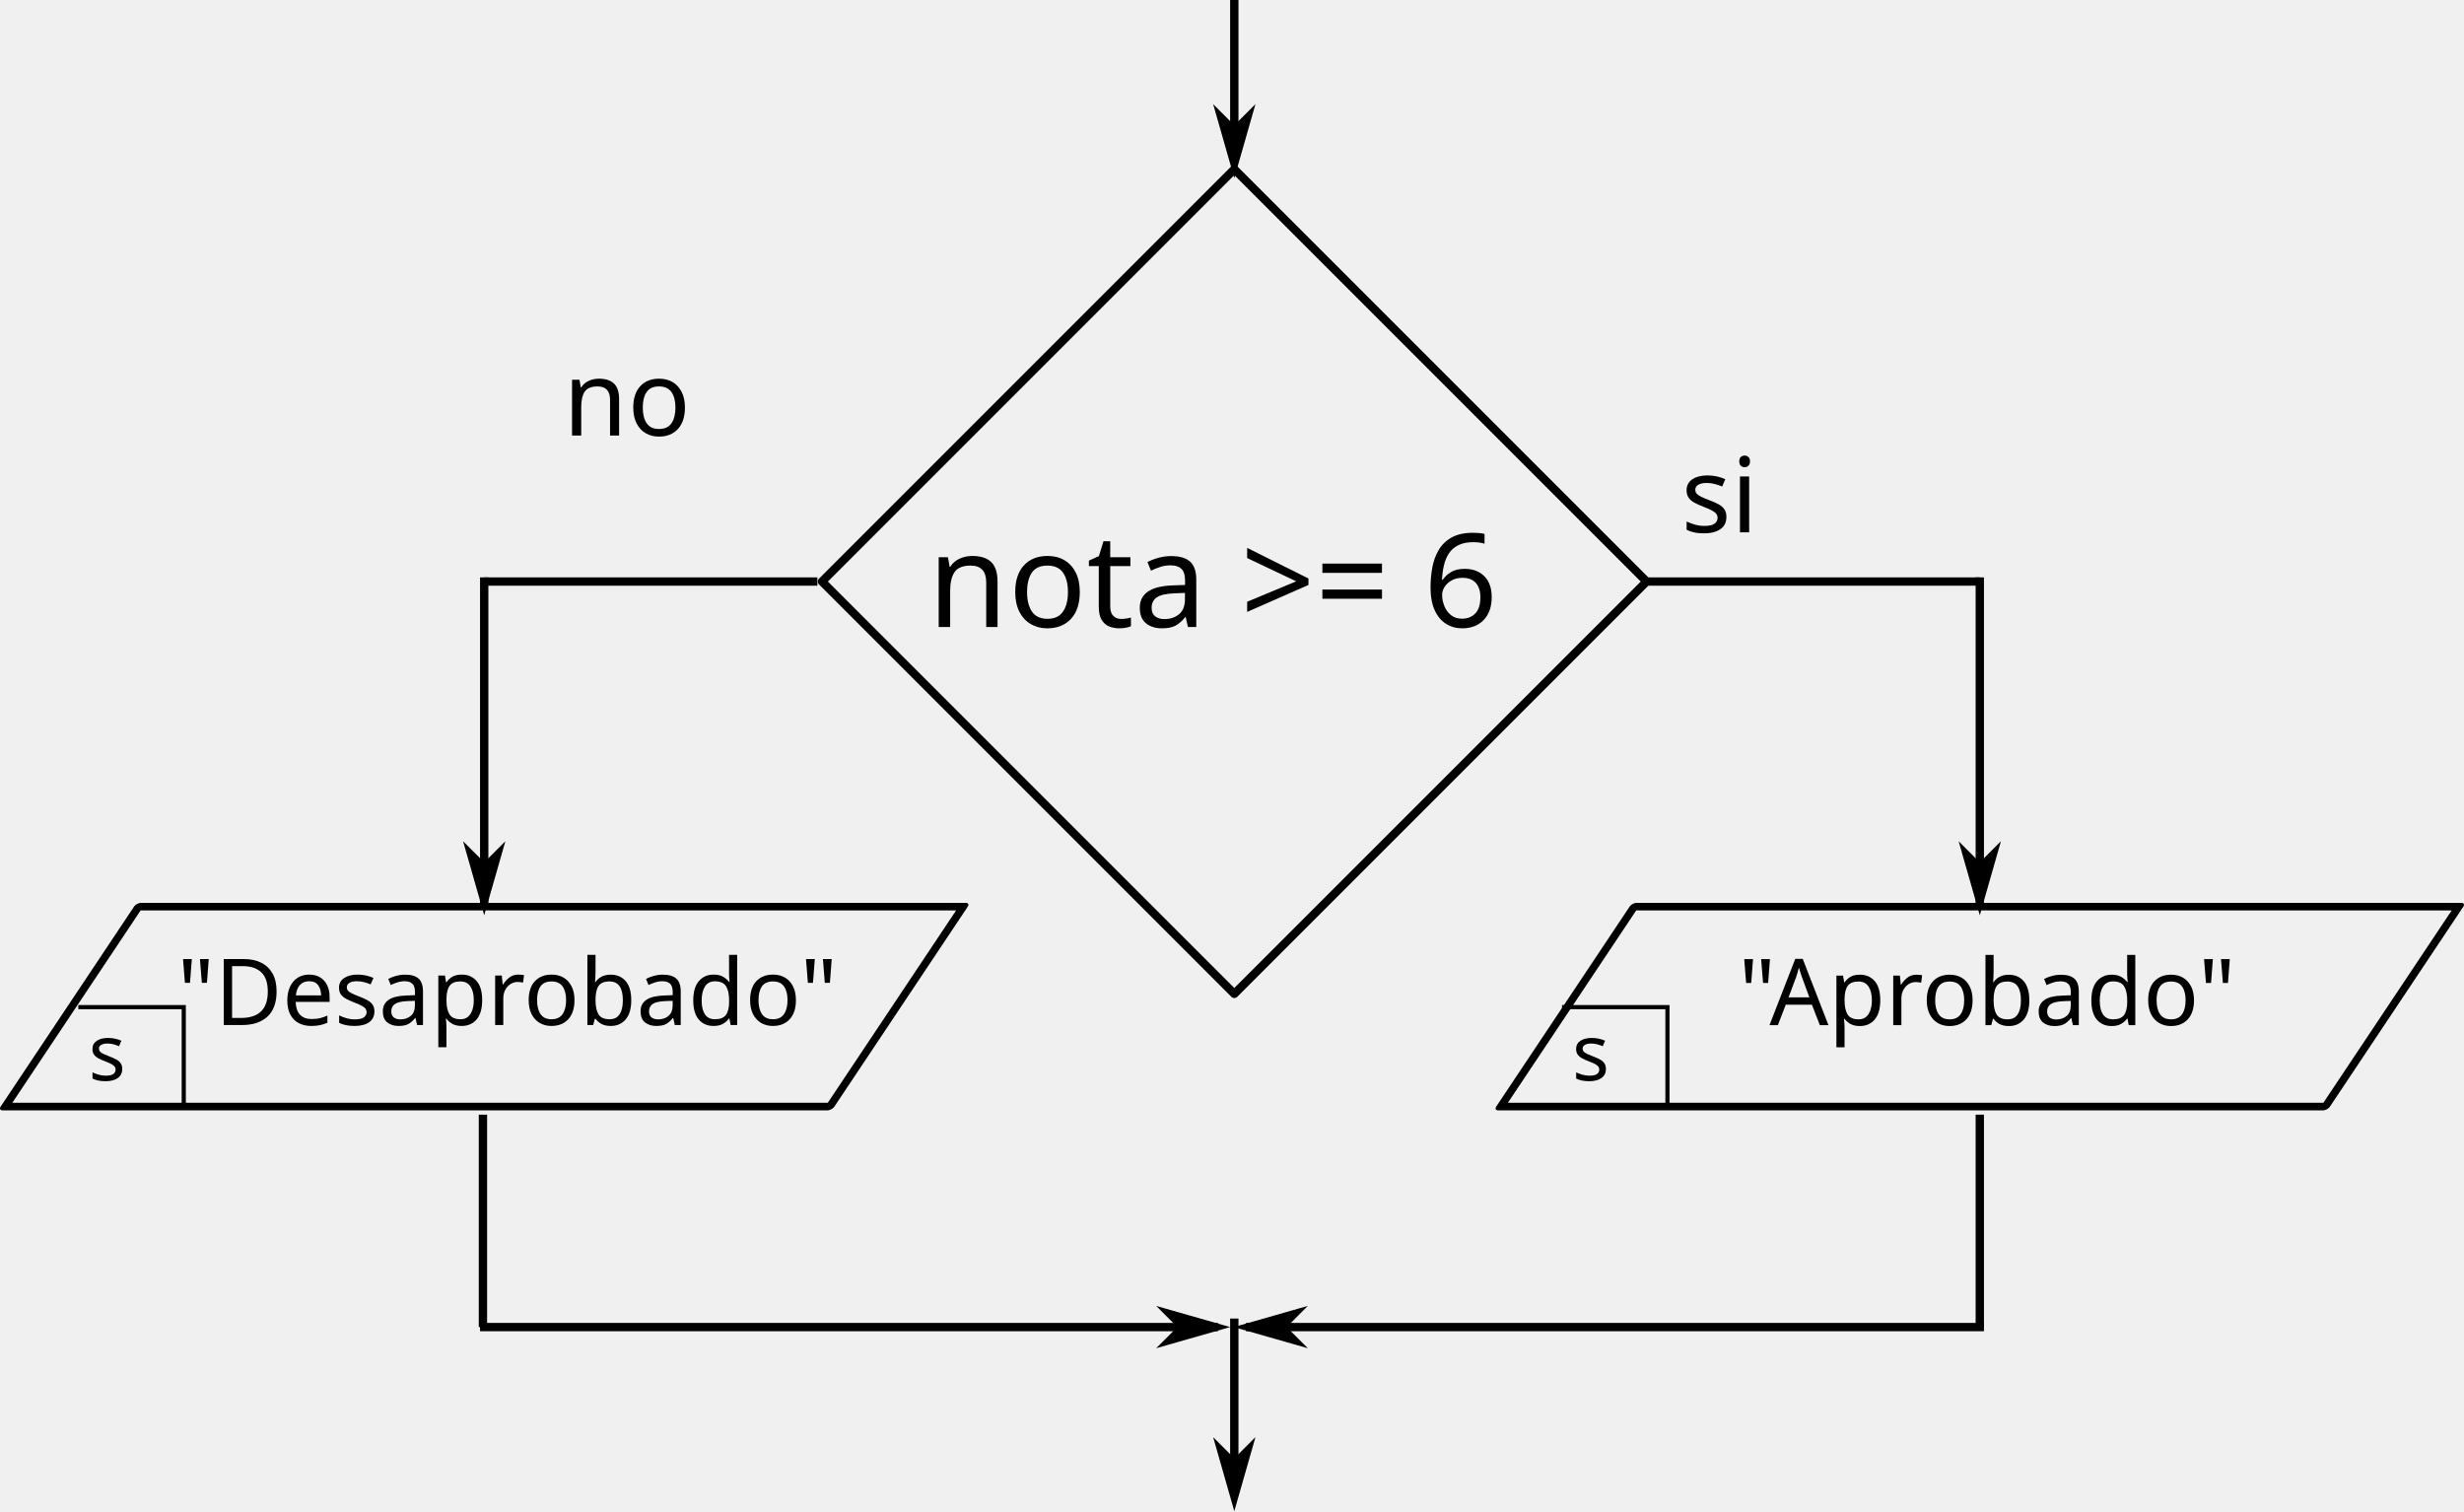
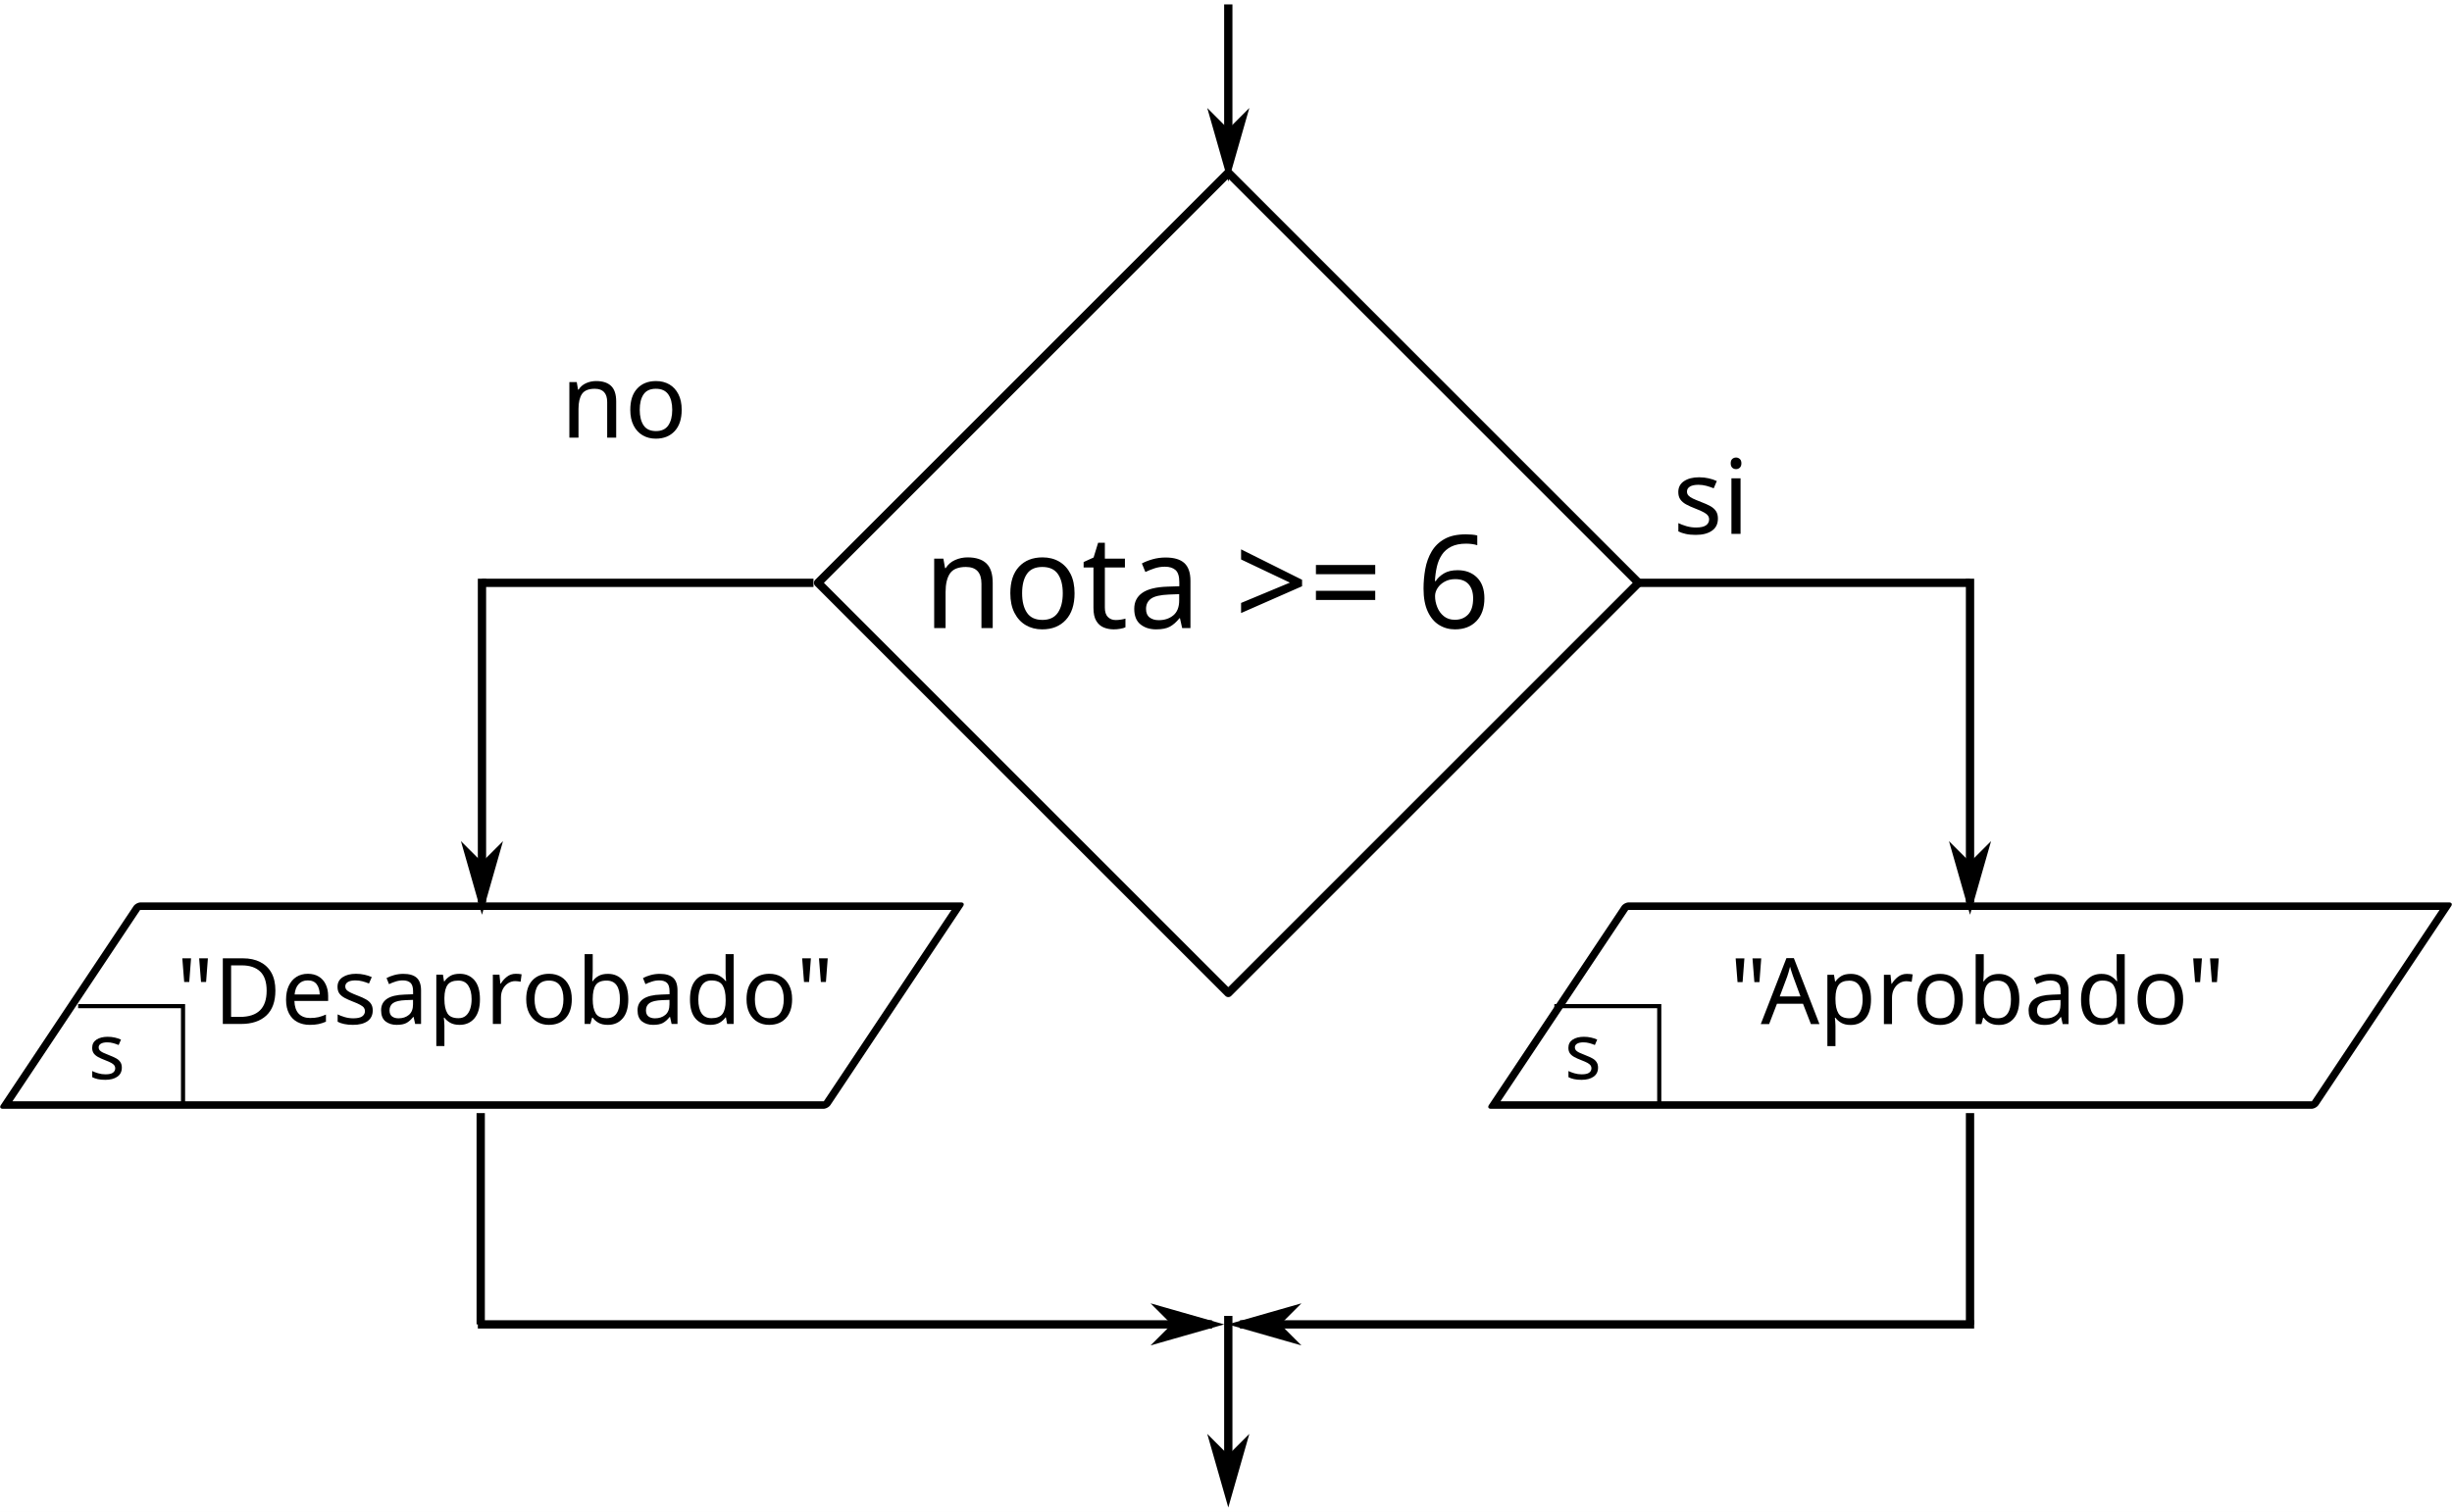
- <svg xmlns="http://www.w3.org/2000/svg" width="166.973mm" height="102.4mm" viewBox="0 0 591.636 362.835" id="svg2" version="1.1">
+ <svg xmlns="http://www.w3.org/2000/svg" width="167mm" height="103mm" viewBox="0 0 591.732 364.961" id="svg2" version="1.1">
  <defs id="defs4">
    <marker style="overflow:visible" id="marker4615" refX="0" refY="0" orient="auto">
      <path transform="matrix(-0.4,0,0,-0.4,-4,0)" style="fill:#000000;fill-opacity:1;fill-rule:evenodd;stroke:#000000;stroke-width:1pt;stroke-opacity:1" d="M 0,0 5,-5 -12.5,0 5,5 Z" id="path4617" />
    </marker>
    <marker orient="auto" refY="0" refX="0" id="marker4517" style="overflow:visible">
      <path id="path4519" d="M 0,0 5,-5 -12.5,0 5,5 Z" style="fill:#000000;fill-opacity:1;fill-rule:evenodd;stroke:#000000;stroke-width:1pt;stroke-opacity:1" transform="matrix(-0.4,0,0,-0.4,-4,0)" />
    </marker>
    <marker style="overflow:visible" id="marker4477" refX="0" refY="0" orient="auto">
      <path transform="matrix(-0.4,0,0,-0.4,-4,0)" style="fill:#000000;fill-opacity:1;fill-rule:evenodd;stroke:#000000;stroke-width:1pt;stroke-opacity:1" d="M 0,0 5,-5 -12.5,0 5,5 Z" id="path4479" />
    </marker>
    <marker orient="auto" refY="0" refX="0" id="Arrow1Mend" style="overflow:visible">
      <path id="path4165" d="M 0,0 5,-5 -12.5,0 5,5 Z" style="fill:#000000;fill-opacity:1;fill-rule:evenodd;stroke:#000000;stroke-width:1pt;stroke-opacity:1" transform="matrix(-0.4,0,0,-0.4,-4,0)" />
    </marker>
  </defs>
-   <g id="layer1" transform="translate(56.84397,-354.829)">
+   <g id="layer1" transform="translate(56.89218,-353.7663)">
+     <rect style="fill:#ffffff;stroke:none;stroke-width:1.772;-inkscape-stroke:none" id="rect1" width="591.732" height="364.961" x="-56.892" y="353.766" />
    <rect style="color:#000000;clip-rule:nonzero;display:inline;overflow:visible;visibility:visible;opacity:1;isolation:auto;mix-blend-mode:normal;color-interpolation:sRGB;color-interpolation-filters:linearRGB;solid-color:#000000;solid-opacity:1;fill:none;fill-opacity:1;fill-rule:nonzero;stroke:#000000;stroke-width:2;stroke-linecap:square;stroke-linejoin:round;stroke-miterlimit:4;stroke-dasharray:none;stroke-dashoffset:0;stroke-opacity:1;marker:none;marker-start:none;marker-mid:none;color-rendering:auto;image-rendering:auto;shape-rendering:auto;text-rendering:auto;enable-background:accumulate" id="rect3336" width="140.007" height="140.007" x="-250.266" y="449.002" transform="rotate(-45)" />
    <path style="fill:none;fill-rule:evenodd;stroke:#000000;stroke-width:2;stroke-linecap:butt;stroke-linejoin:miter;stroke-miterlimit:4;stroke-dasharray:none;stroke-opacity:1;marker-end:url(#marker4477)" d="m 239.527,354.829 v 38.836" id="path4138" />
    <path id="path4140" d="m 239.527,671.413 v 42.309" style="fill:none;fill-rule:evenodd;stroke:#000000;stroke-width:2;stroke-linecap:butt;stroke-linejoin:miter;stroke-miterlimit:4;stroke-dasharray:none;stroke-opacity:1;marker-end:url(#marker4517)" />
    <path id="path4142" d="m 338.527,494.457 h 80" style="fill:none;fill-rule:evenodd;stroke:#000000;stroke-width:2;stroke-linecap:butt;stroke-linejoin:miter;stroke-miterlimit:4;stroke-dasharray:none;stroke-opacity:1" />
    <path id="path4144" d="m 418.527,494.457 v 76.18" style="fill:none;fill-rule:evenodd;stroke:#000000;stroke-width:2;stroke-linecap:square;stroke-linejoin:miter;stroke-miterlimit:4;stroke-dasharray:none;stroke-opacity:1;marker-end:url(#marker4615)" />
    <path id="path4148" d="M 418.527,673.457 V 622.457" style="fill:none;fill-rule:evenodd;stroke:#000000;stroke-width:2;stroke-linecap:butt;stroke-linejoin:miter;stroke-miterlimit:4;stroke-dasharray:none;stroke-opacity:1" />
    <path style="fill:none;fill-rule:evenodd;stroke:#000000;stroke-width:2;stroke-linecap:square;stroke-linejoin:miter;stroke-miterlimit:4;stroke-dasharray:none;stroke-opacity:1;marker-end:url(#Arrow1Mend)" d="m 418.527,673.457 h -175.18" id="path4150" />
    <text xml:space="preserve" style="font-style:normal;font-variant:normal;font-weight:500;font-stretch:normal;font-size:31.25px;line-height:0%;font-family:'CMU Typewriter Text Variable Width';-inkscape-font-specification:'CMU Typewriter Text Variable Width, Medium';font-variant-ligatures:normal;font-variant-caps:normal;font-variant-numeric:normal;font-feature-settings:normal;text-align:start;letter-spacing:0px;word-spacing:0px;writing-mode:lr-tb;text-anchor:start;fill:#000000;fill-opacity:1;stroke:none;stroke-width:1px;stroke-linecap:butt;stroke-linejoin:miter;stroke-opacity:1" x="165.896" y="505.375" id="text4563">
      <tspan id="tspan4565" x="165.896" y="505.375" style="font-style:normal;font-variant:normal;font-weight:500;font-stretch:normal;font-size:31.25px;line-height:1.25;font-family:'CMU Typewriter Text Variable Width';-inkscape-font-specification:'CMU Typewriter Text Variable Width, Medium';font-variant-ligatures:normal;font-variant-caps:normal;font-variant-numeric:normal;font-feature-settings:normal;text-align:start;writing-mode:lr-tb;text-anchor:start">nota &gt;= 6</tspan>
    </text>
    <text xml:space="preserve" style="font-style:normal;font-weight:normal;font-size:25px;line-height:0%;font-family:sans-serif;letter-spacing:0px;word-spacing:0px;fill:#000000;fill-opacity:1;stroke:none;stroke-width:1px;stroke-linecap:butt;stroke-linejoin:miter;stroke-opacity:1" x="346.843" y="482.632" id="text6080">
      <tspan id="tspan6082" x="346.843" y="482.632" style="font-size:25px;line-height:1.25;font-family:sans-serif">si</tspan>
    </text>
    <text id="text6084" y="459.406" x="78.387" style="font-style:normal;font-weight:normal;font-size:25px;line-height:0%;font-family:sans-serif;letter-spacing:0px;word-spacing:0px;fill:#000000;fill-opacity:1;stroke:none;stroke-width:1px;stroke-linecap:butt;stroke-linejoin:miter;stroke-opacity:1" xml:space="preserve">
      <tspan y="459.406" x="78.387" id="tspan6086" style="font-size:25px;line-height:1.25;font-family:sans-serif">no</tspan>
    </text>
    <rect style="color:#000000;clip-rule:nonzero;display:inline;overflow:visible;visibility:visible;opacity:1;isolation:auto;mix-blend-mode:normal;color-interpolation:sRGB;color-interpolation-filters:linearRGB;solid-color:#000000;solid-opacity:1;fill:none;fill-opacity:1;fill-rule:nonzero;stroke:#000000;stroke-width:2.193;stroke-linecap:square;stroke-linejoin:round;stroke-miterlimit:4;stroke-dasharray:none;stroke-dashoffset:0;stroke-opacity:1;color-rendering:auto;image-rendering:auto;shape-rendering:auto;text-rendering:auto;enable-background:accumulate" id="rect3336-3" width="198" height="57.701" x="717.466" y="688.215" transform="matrix(1,0,-0.5549553,0.8318802,0,0)" />
    <path style="fill:none;fill-rule:evenodd;stroke:#000000;stroke-width:1px;stroke-linecap:butt;stroke-linejoin:miter;stroke-opacity:1" d="m 318.213,596.638 h 25.316 v 23.206" id="path3404" />
    <text xml:space="preserve" style="font-style:normal;font-weight:normal;font-size:12px;line-height:0%;font-family:sans-serif;letter-spacing:0px;word-spacing:0px;fill:#000000;fill-opacity:1;stroke:none;stroke-width:1px;stroke-linecap:butt;stroke-linejoin:miter;stroke-opacity:1" x="320.65" y="614.239" id="text3408">
      <tspan id="tspan3410" x="320.65" y="614.239" style="font-size:18.691px;line-height:1.25;stroke-width:1px">s</tspan>
    </text>
    <text id="text112" y="600.961" x="354.761" style="font-style:normal;font-variant:normal;font-weight:500;font-stretch:normal;font-size:22.189px;line-height:19.97px;font-family:'CMU Typewriter Text Variable Width';-inkscape-font-specification:'CMU Typewriter Text Variable Width, Medium';font-variant-ligatures:normal;font-variant-caps:normal;font-variant-numeric:normal;font-feature-settings:normal;text-align:start;letter-spacing:0px;word-spacing:0px;writing-mode:lr-tb;text-anchor:start;fill:#000000;fill-opacity:1;stroke:none;stroke-width:1px;stroke-linecap:butt;stroke-linejoin:miter;stroke-opacity:1" xml:space="preserve">
      <tspan style="font-style:normal;font-variant:normal;font-weight:500;font-stretch:normal;font-size:22.189px;line-height:19.97px;font-family:'CMU Typewriter Text Variable Width';-inkscape-font-specification:'CMU Typewriter Text Variable Width, Medium';font-variant-ligatures:normal;font-variant-caps:normal;font-variant-numeric:normal;font-feature-settings:normal;text-align:start;writing-mode:lr-tb;text-anchor:start;stroke-width:1px" y="600.961" x="354.761" id="tspan110"> "Aprobado"</tspan>
    </text>
    <path style="fill:none;fill-rule:evenodd;stroke:#000000;stroke-width:2;stroke-linecap:butt;stroke-linejoin:miter;stroke-miterlimit:4;stroke-dasharray:none;stroke-opacity:1" d="M 139.421,494.457 H 59.421" id="path42" />
    <path style="fill:none;fill-rule:evenodd;stroke:#000000;stroke-width:2;stroke-linecap:square;stroke-linejoin:miter;stroke-miterlimit:4;stroke-dasharray:none;stroke-opacity:1;marker-end:url(#marker4615)" d="m 59.421,494.457 v 76.18" id="path44" />
    <path id="path46" d="m 59.421,673.457 h 175.18" style="fill:none;fill-rule:evenodd;stroke:#000000;stroke-width:2;stroke-linecap:square;stroke-linejoin:miter;stroke-miterlimit:4;stroke-dasharray:none;stroke-opacity:1;marker-end:url(#Arrow1Mend)" />
    <rect transform="matrix(1,0,-0.5549553,0.8318802,0,0)" y="688.215" x="358.36" height="57.701" width="198" id="rect48" style="color:#000000;clip-rule:nonzero;display:inline;overflow:visible;visibility:visible;opacity:1;isolation:auto;mix-blend-mode:normal;color-interpolation:sRGB;color-interpolation-filters:linearRGB;solid-color:#000000;solid-opacity:1;fill:none;fill-opacity:1;fill-rule:nonzero;stroke:#000000;stroke-width:2.193;stroke-linecap:square;stroke-linejoin:round;stroke-miterlimit:4;stroke-dasharray:none;stroke-dashoffset:0;stroke-opacity:1;color-rendering:auto;image-rendering:auto;shape-rendering:auto;text-rendering:auto;enable-background:accumulate" />
    <path style="fill:none;fill-rule:evenodd;stroke:#000000;stroke-width:2;stroke-linecap:butt;stroke-linejoin:miter;stroke-miterlimit:4;stroke-dasharray:none;stroke-opacity:1" d="M 59.117,673.457 V 622.457" id="path50" />
    <path id="path56" d="m -38.037,596.638 h 25.316 v 23.206" style="fill:none;fill-rule:evenodd;stroke:#000000;stroke-width:1px;stroke-linecap:butt;stroke-linejoin:miter;stroke-opacity:1" />
    <text id="text60" y="614.239" x="-35.6" style="font-style:normal;font-weight:normal;font-size:12px;line-height:0%;font-family:sans-serif;letter-spacing:0px;word-spacing:0px;fill:#000000;fill-opacity:1;stroke:none;stroke-width:1px;stroke-linecap:butt;stroke-linejoin:miter;stroke-opacity:1" xml:space="preserve">
      <tspan style="font-size:18.691px;line-height:1.25;stroke-width:1px" y="614.239" x="-35.6" id="tspan58">s</tspan>
    </text>
    <text xml:space="preserve" style="font-style:normal;font-variant:normal;font-weight:500;font-stretch:normal;font-size:22.189px;line-height:19.97px;font-family:'CMU Typewriter Text Variable Width';-inkscape-font-specification:'CMU Typewriter Text Variable Width, Medium';font-variant-ligatures:normal;font-variant-caps:normal;font-variant-numeric:normal;font-feature-settings:normal;text-align:start;letter-spacing:0px;word-spacing:0px;writing-mode:lr-tb;text-anchor:start;fill:#000000;fill-opacity:1;stroke:none;stroke-width:1px;stroke-linecap:butt;stroke-linejoin:miter;stroke-opacity:1" x="-20.1" y="600.939" id="text64">
      <tspan id="tspan62" x="-20.1" y="600.939" style="font-style:normal;font-variant:normal;font-weight:500;font-stretch:normal;font-size:22.189px;line-height:19.97px;font-family:'CMU Typewriter Text Variable Width';-inkscape-font-specification:'CMU Typewriter Text Variable Width, Medium';font-variant-ligatures:normal;font-variant-caps:normal;font-variant-numeric:normal;font-feature-settings:normal;text-align:start;writing-mode:lr-tb;text-anchor:start;stroke-width:1px"> "Desaprobado"</tspan>
    </text>
  </g>
</svg>
